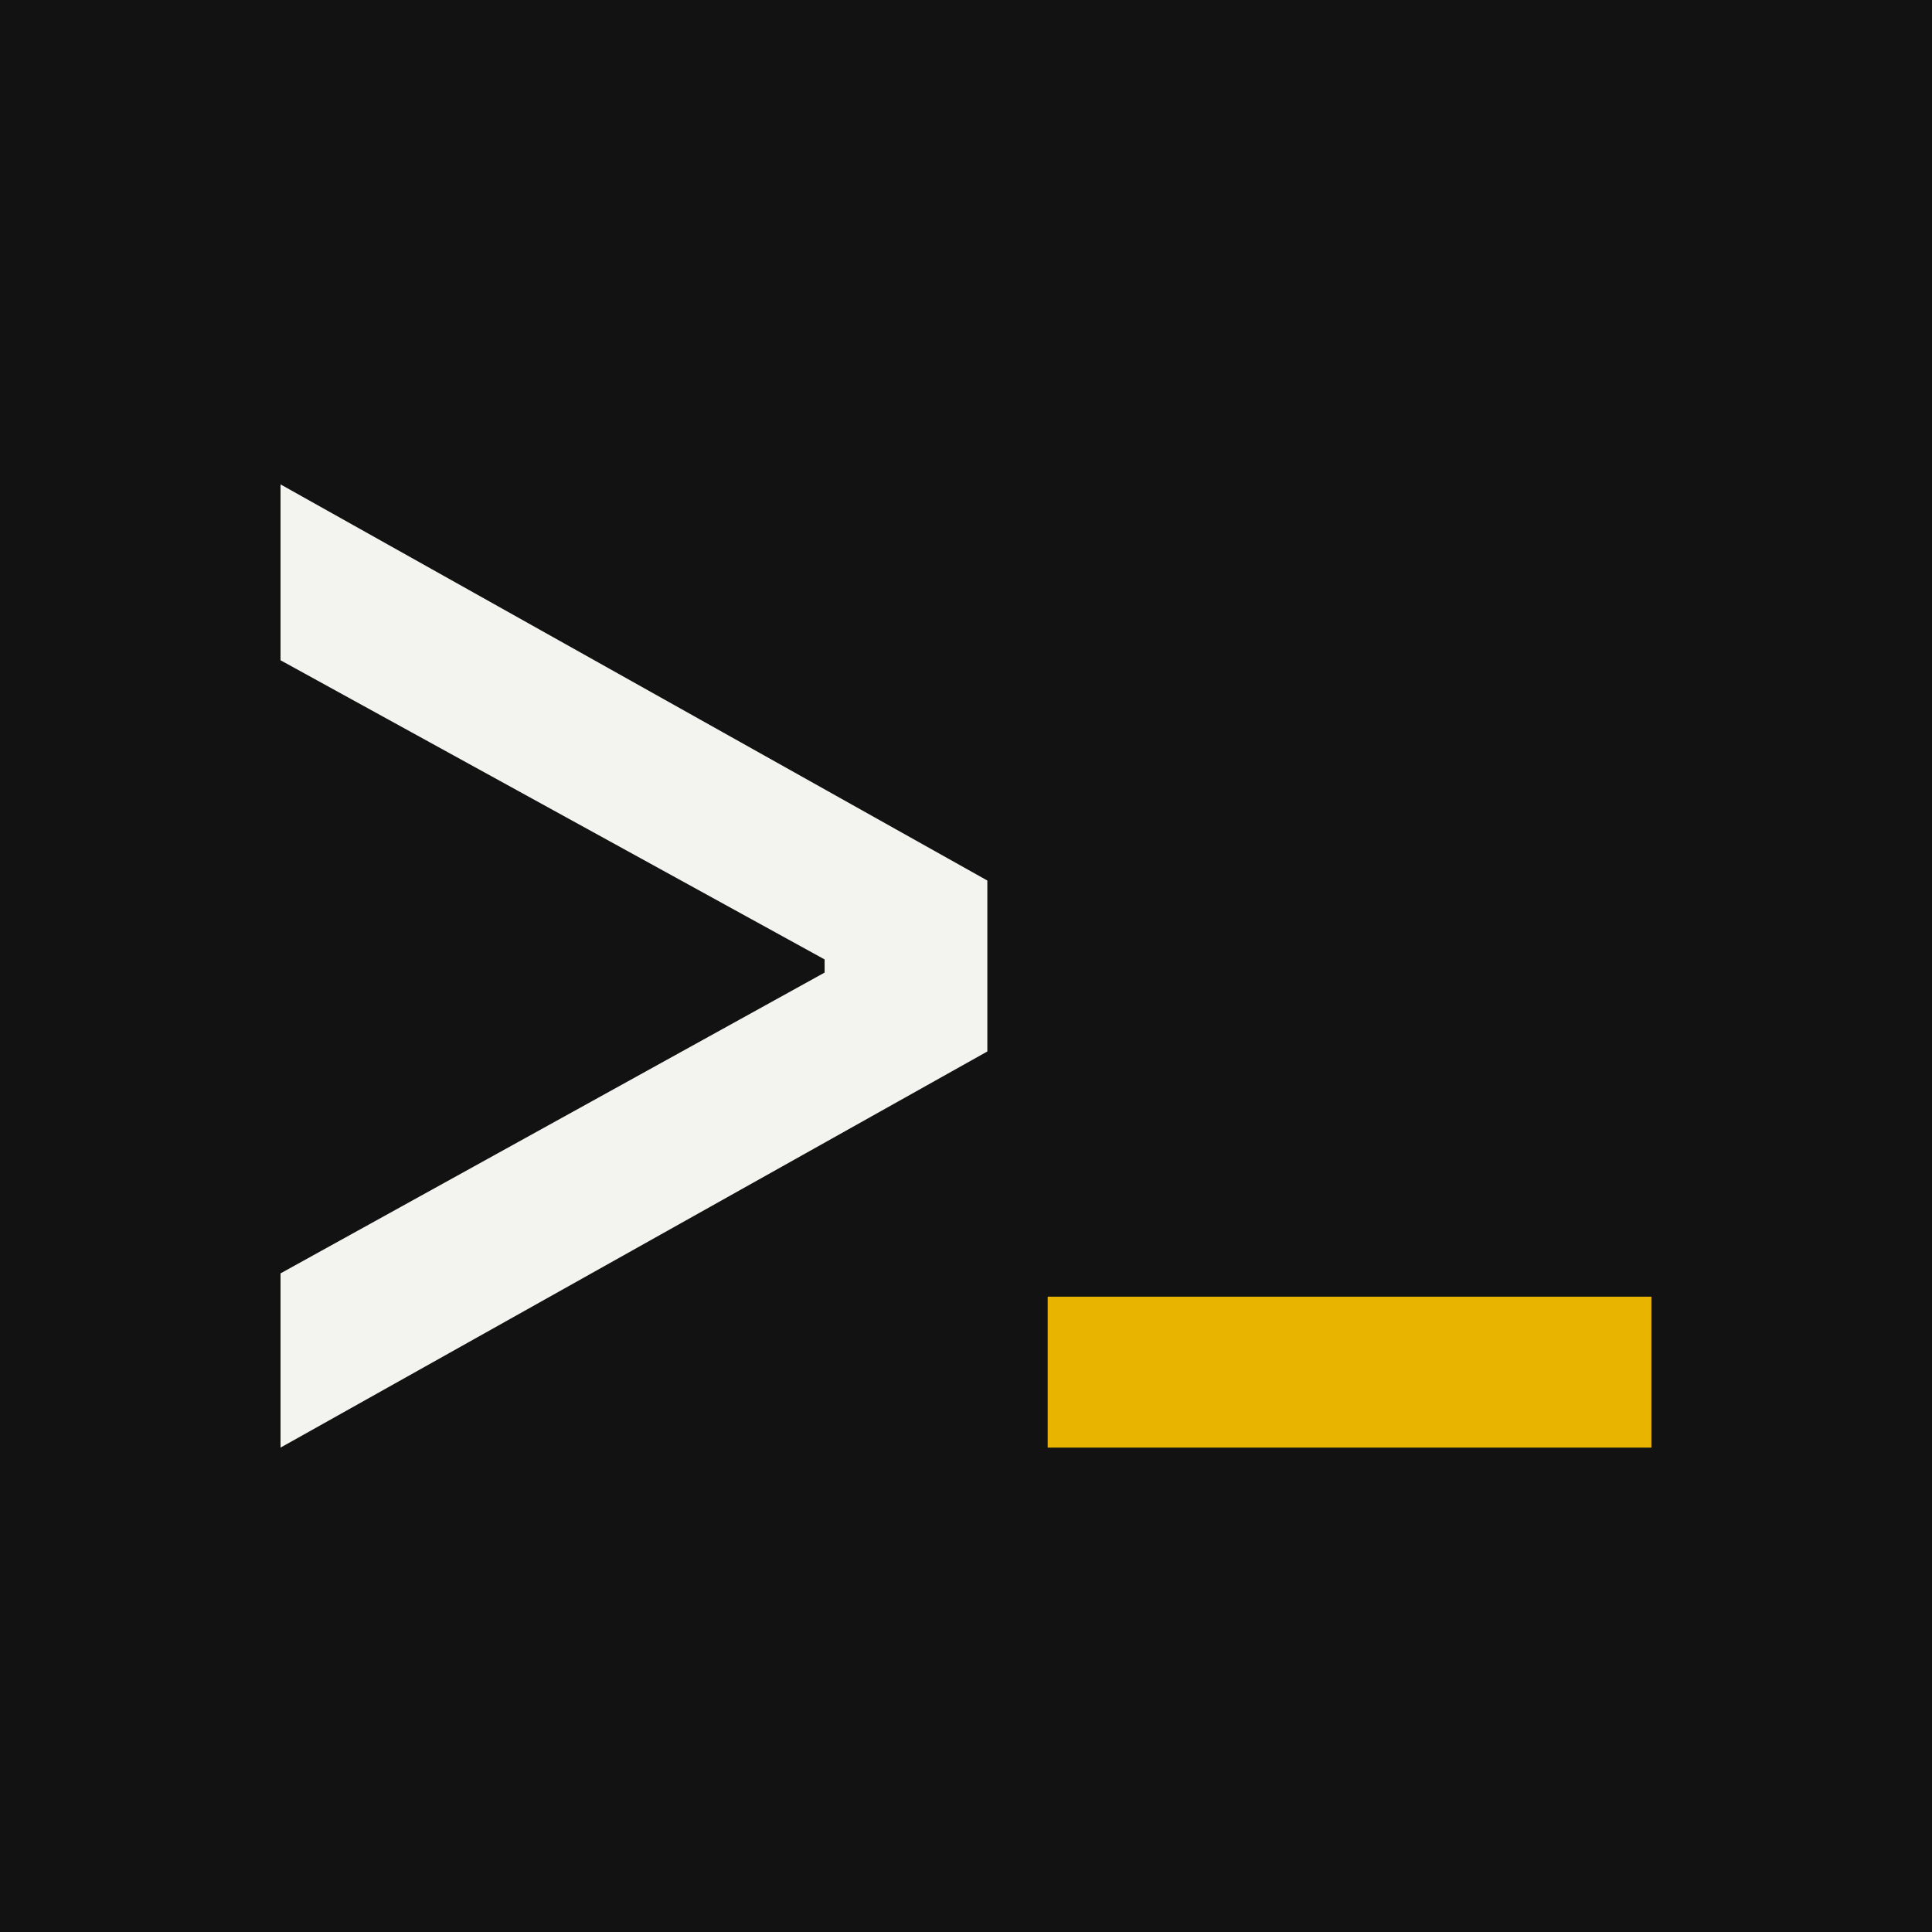
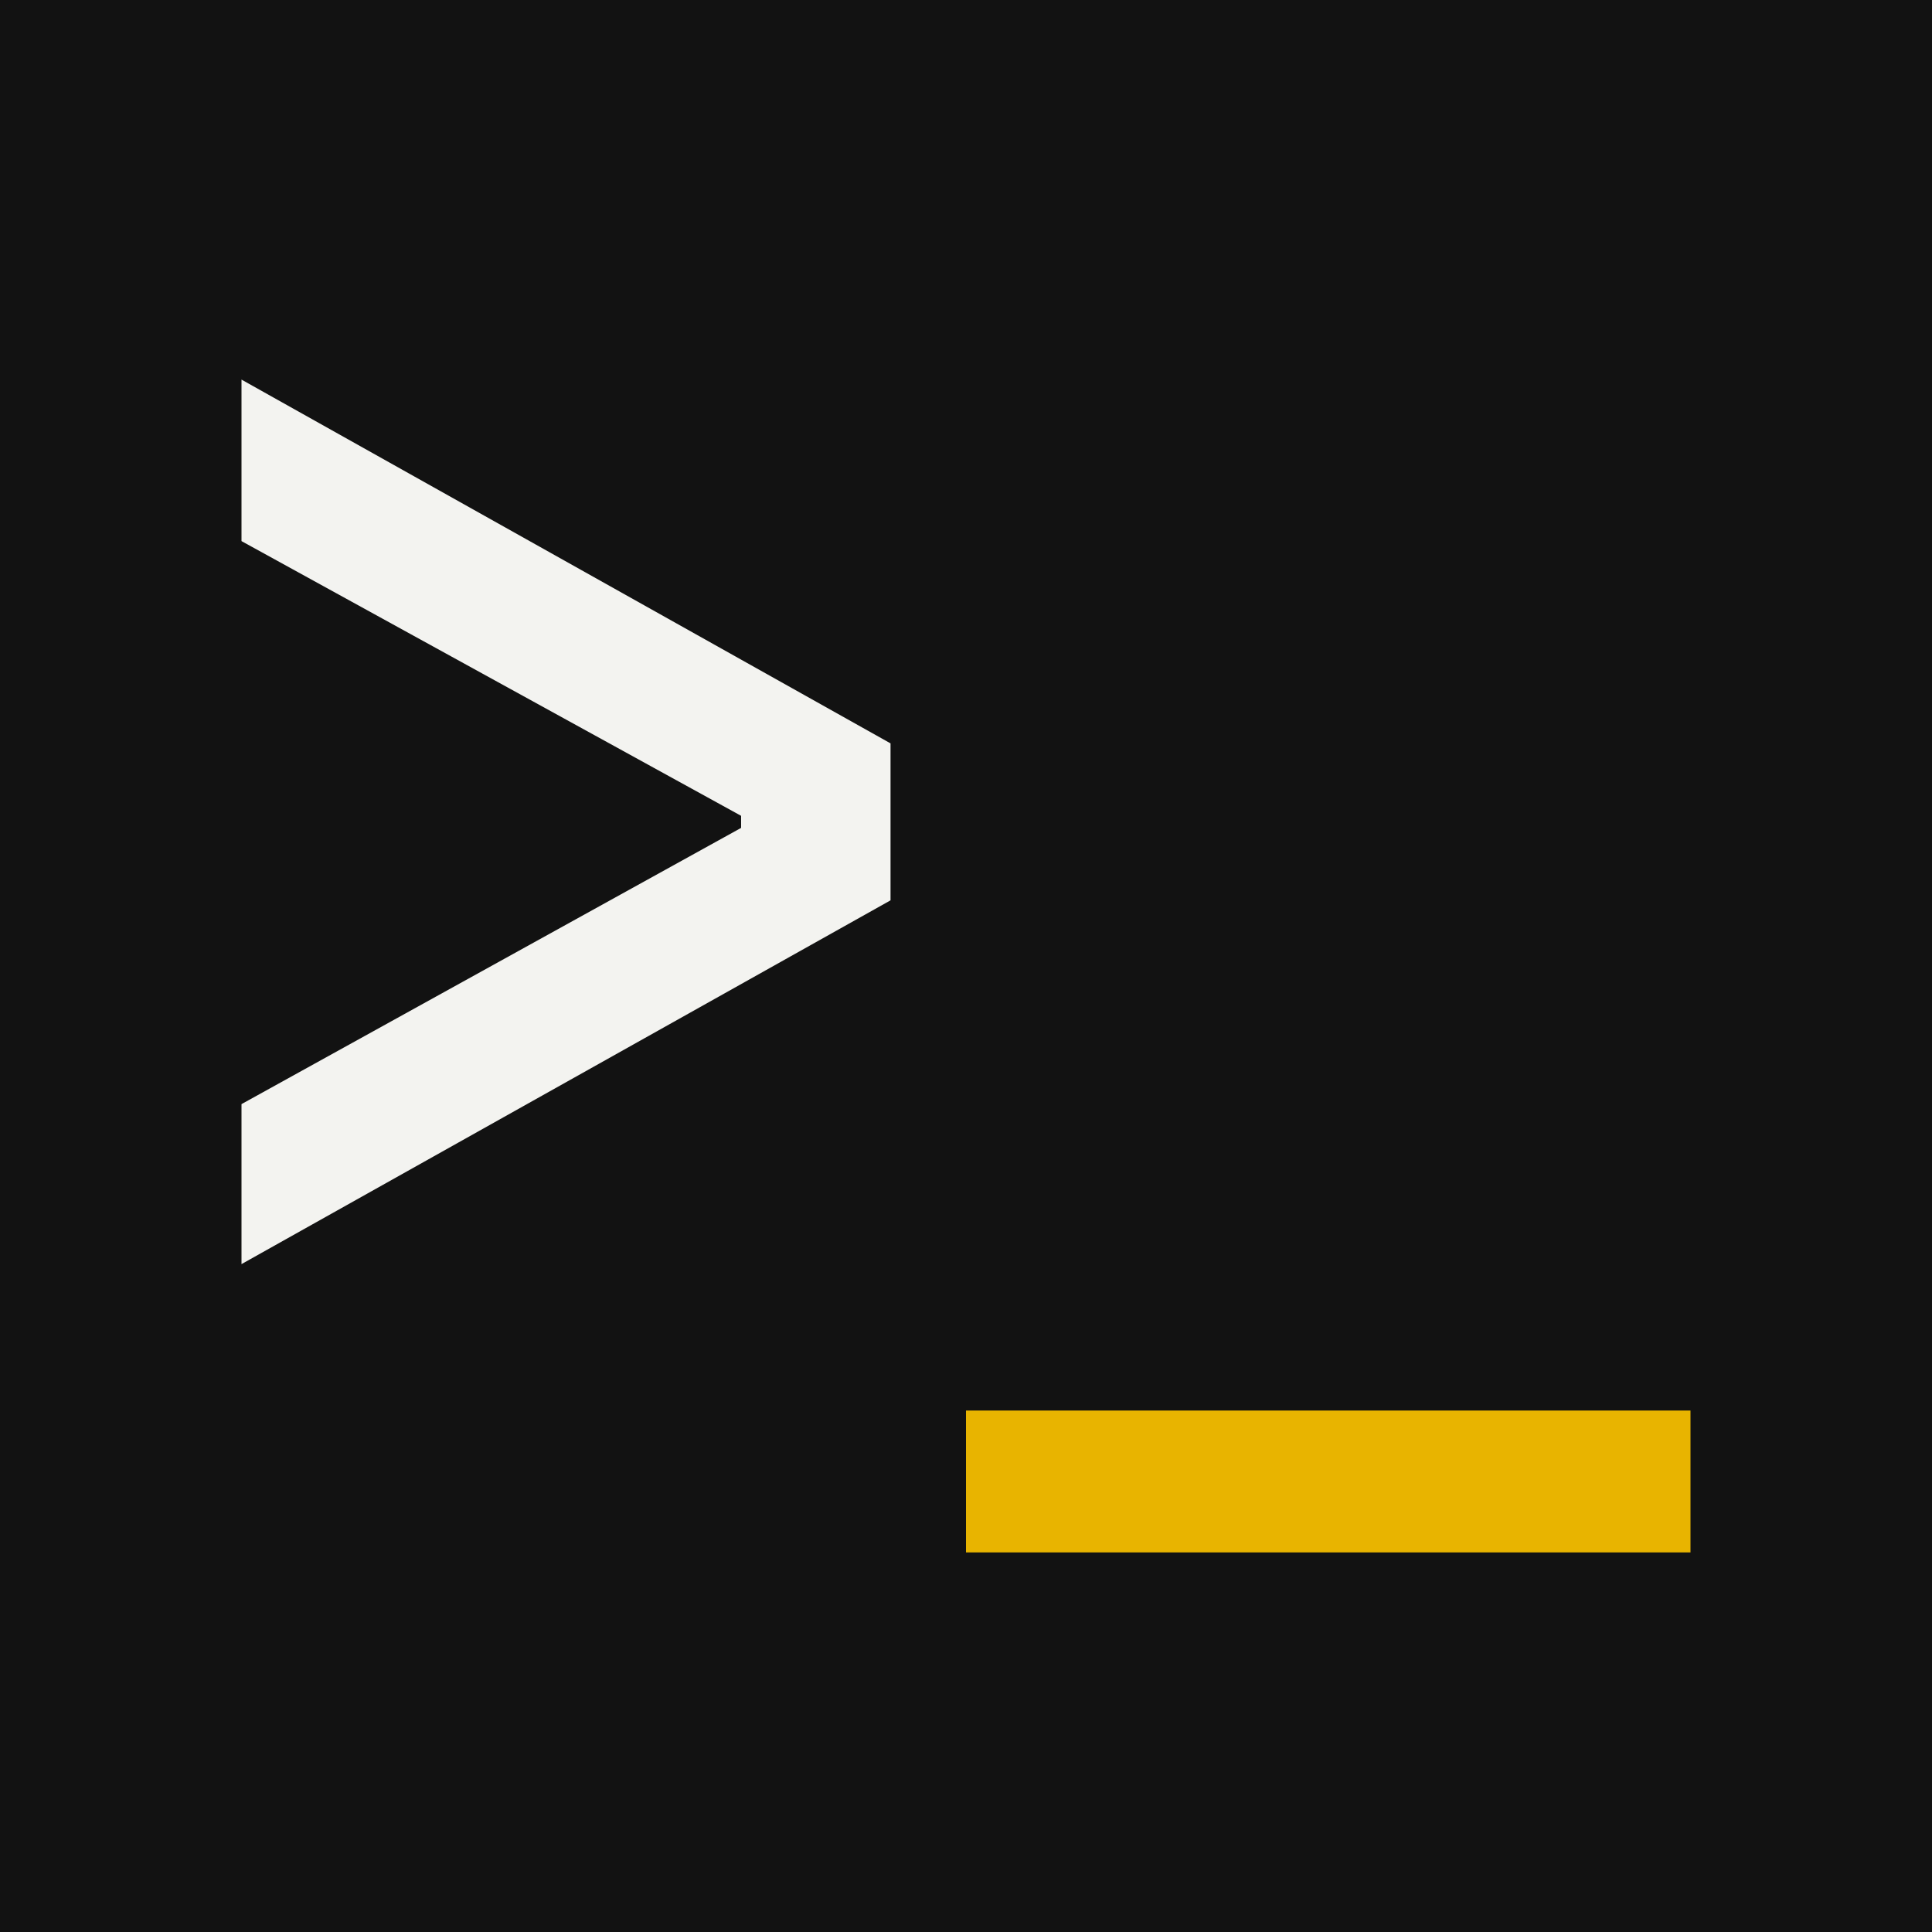
<svg xmlns="http://www.w3.org/2000/svg" viewBox="0 0 32 32" width="32" height="32">
  <rect width="32" height="32" fill="#121212" />
-   <g transform="translate(2.3325, 24.3036) scale(0.027225, -0.027225)">
+   <g transform="translate(1.875, 21.2375) scale(0.025, -0.025)">
    <path fill="#F3F3F0" d="M85 118L416 301V309L85 491V598L515 357V253L85 12Z" />
  </g>
-   <rect x="17.353" y="21.477" width="10" height="2.5" fill="#E8B400" />
+   <rect x="16" y="23.363" width="12" height="2.35" fill="#E8B400" />
</svg>
